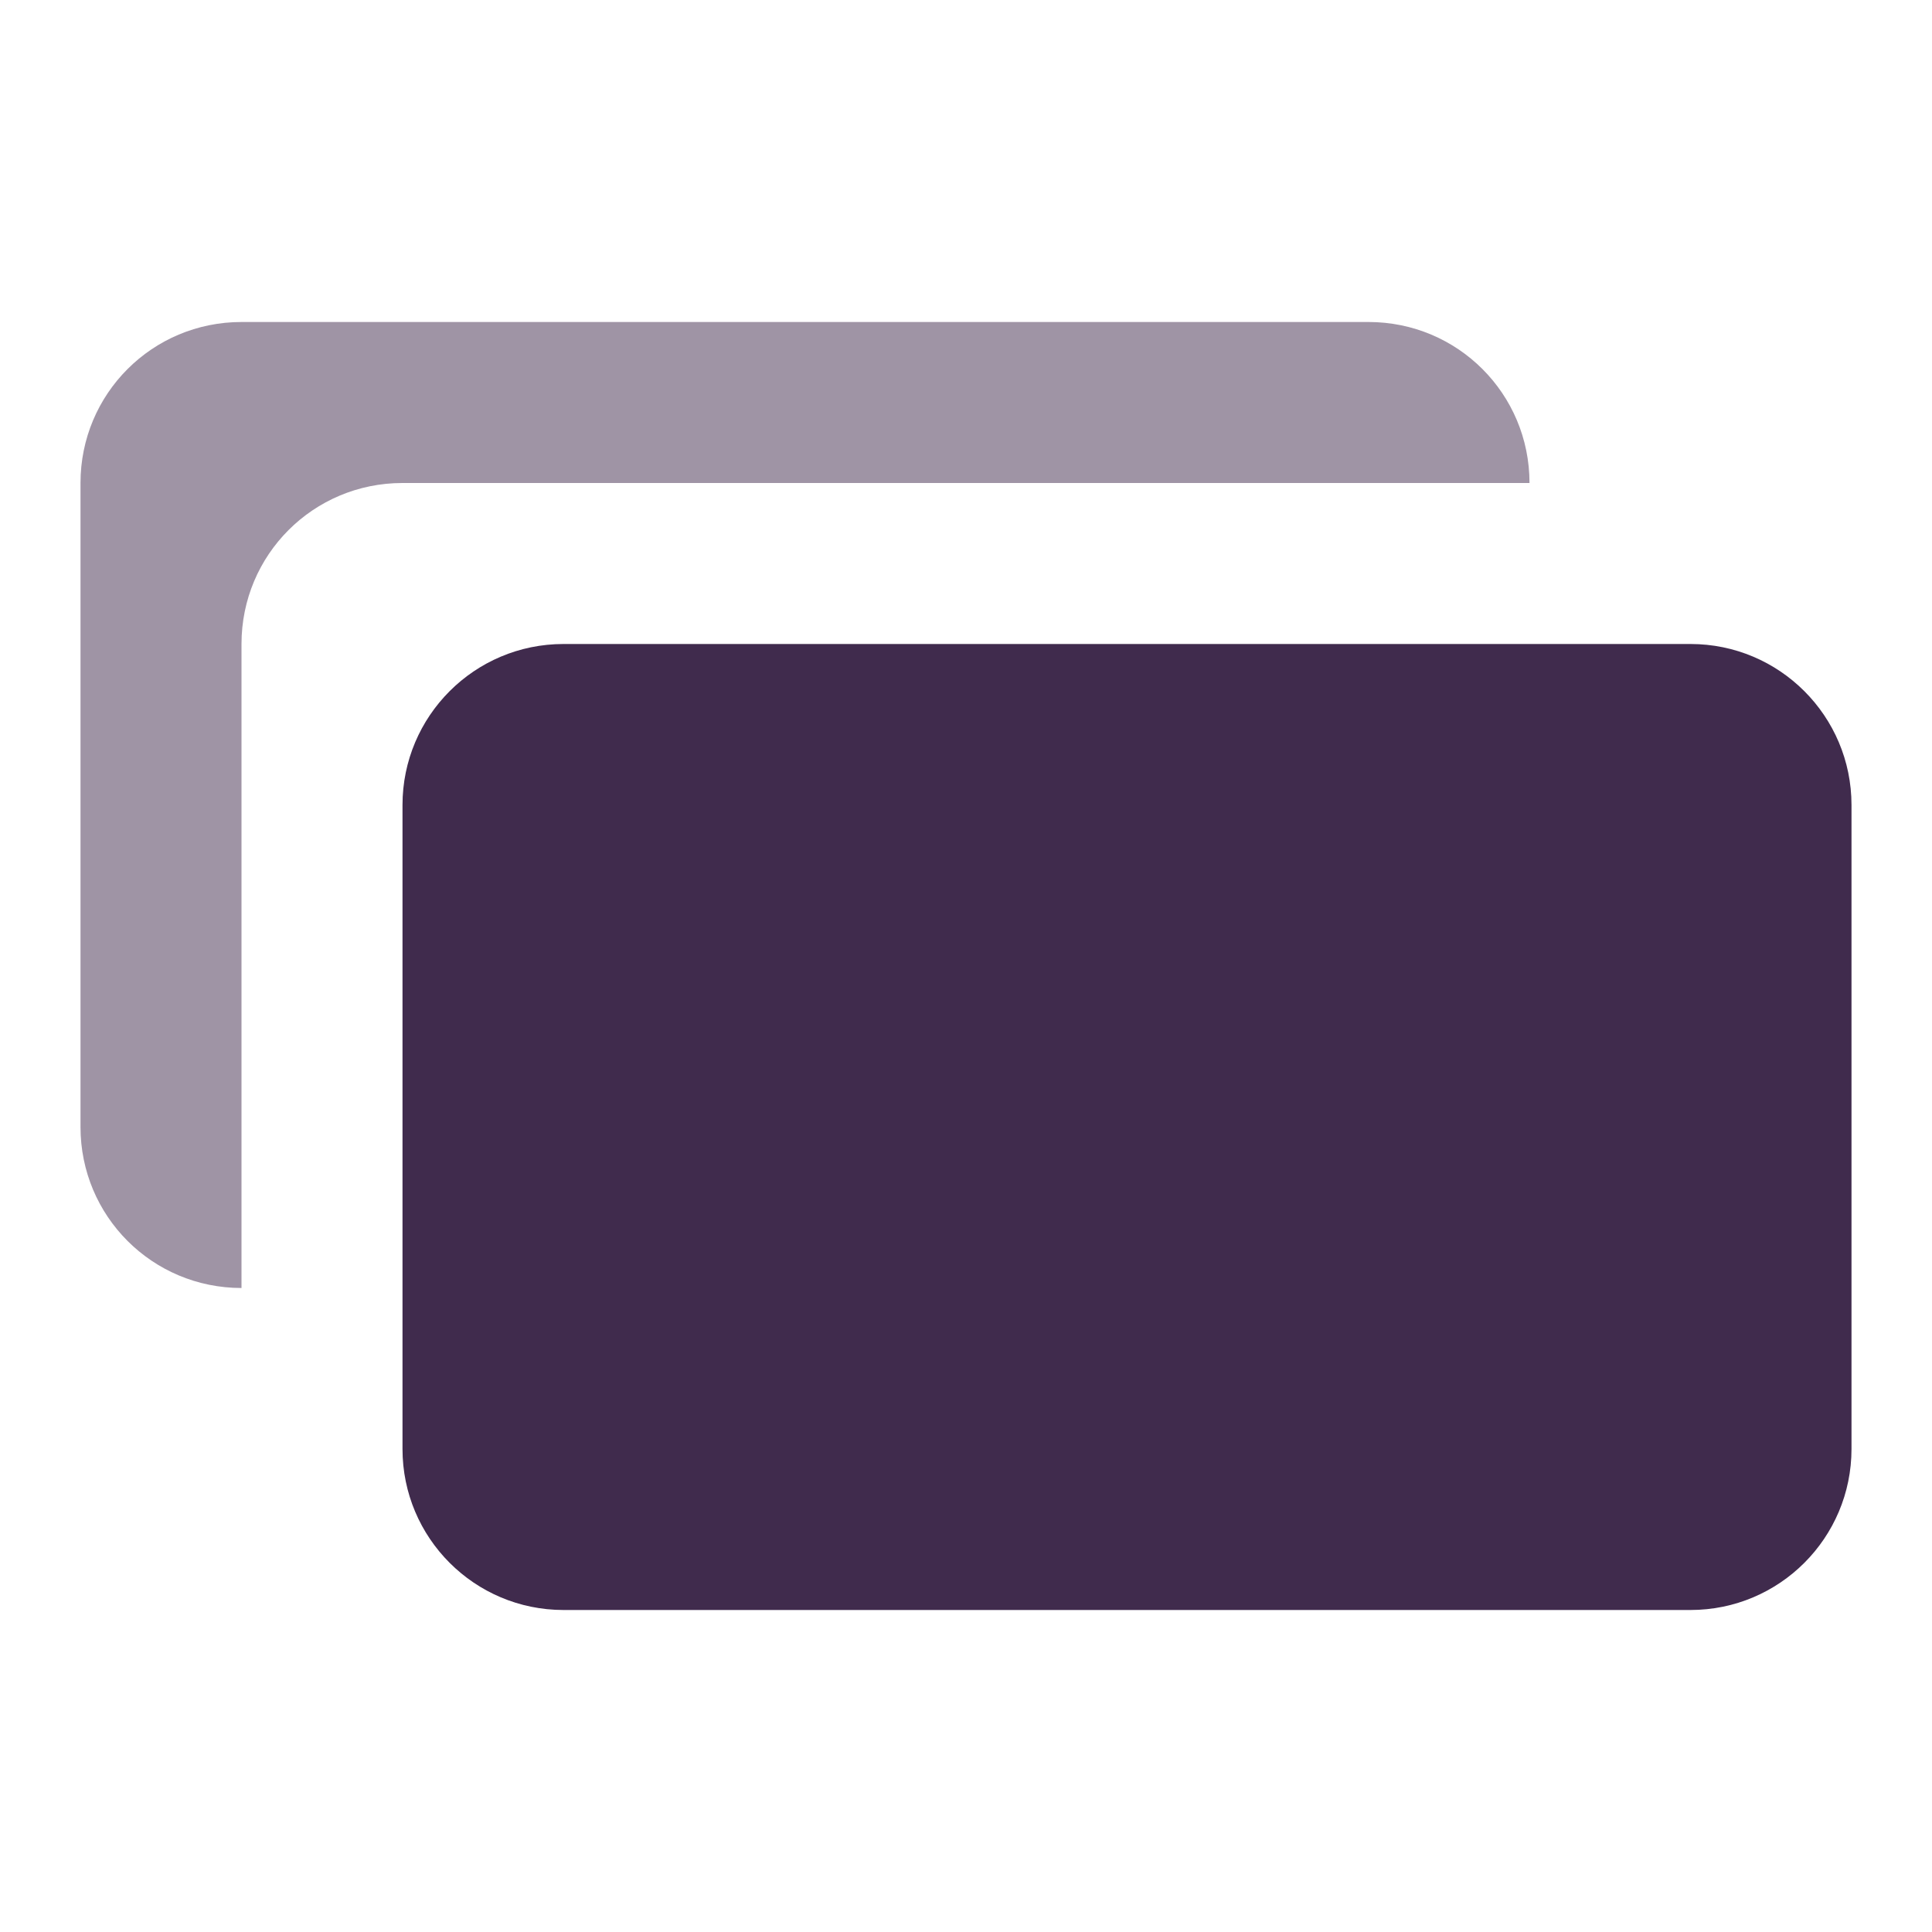
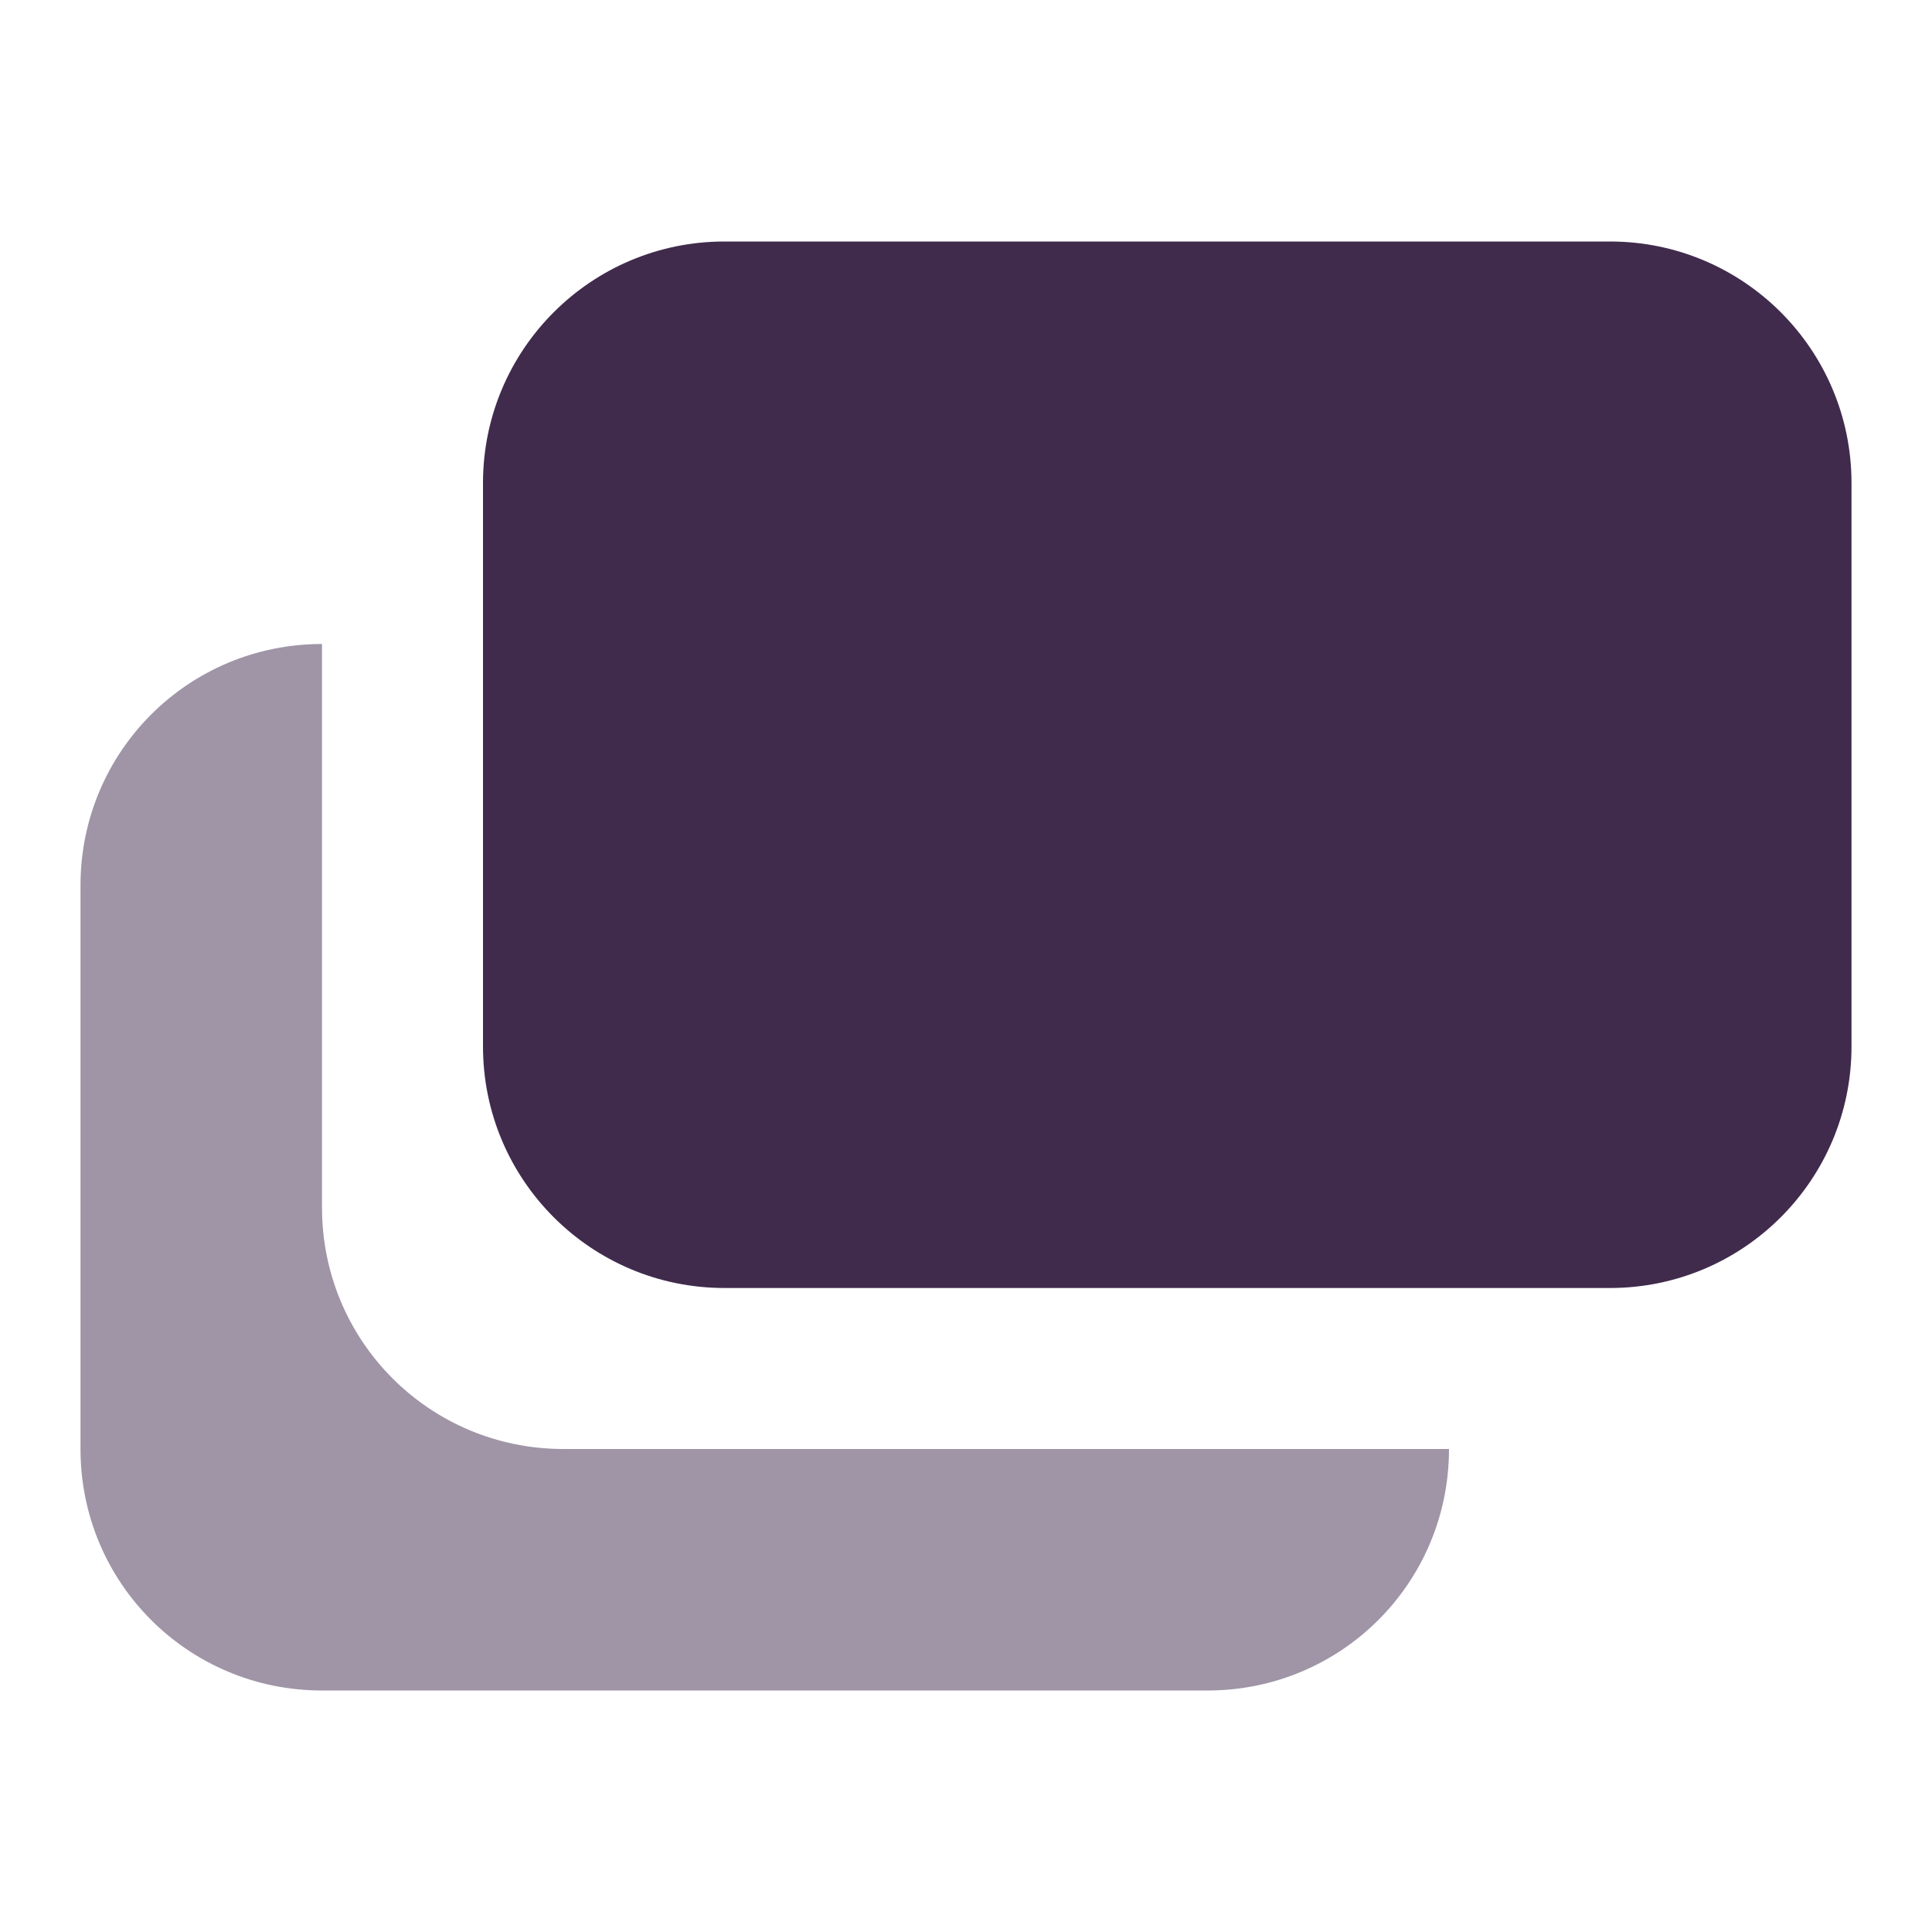
<svg xmlns="http://www.w3.org/2000/svg" width="24" height="24" fill="#402b4d">
-   <rect width="18" height="12" x="5" y="8" ry="2" />
-   <path d="M3 4c-1.108 0-2 .892-2 2v8c0 1.108.892 2 2 2V8c0-1.108.892-2 2-2h14c0-1.108-.892-2-2-2H3z" fill-opacity=".5" />
+   <path d="M4 8c-1.662 0-3 1.338-3 3v7c0 1.662 1.338 3 3 3h11c1.662 0 3-1.338 3-3H7c-1.662 0-3-1.338-3-3V8z" opacity=".5" />
+   <rect width="17" height="13" x="6" y="-16" ry="3" transform="scale(1 -1)" />
</svg>
